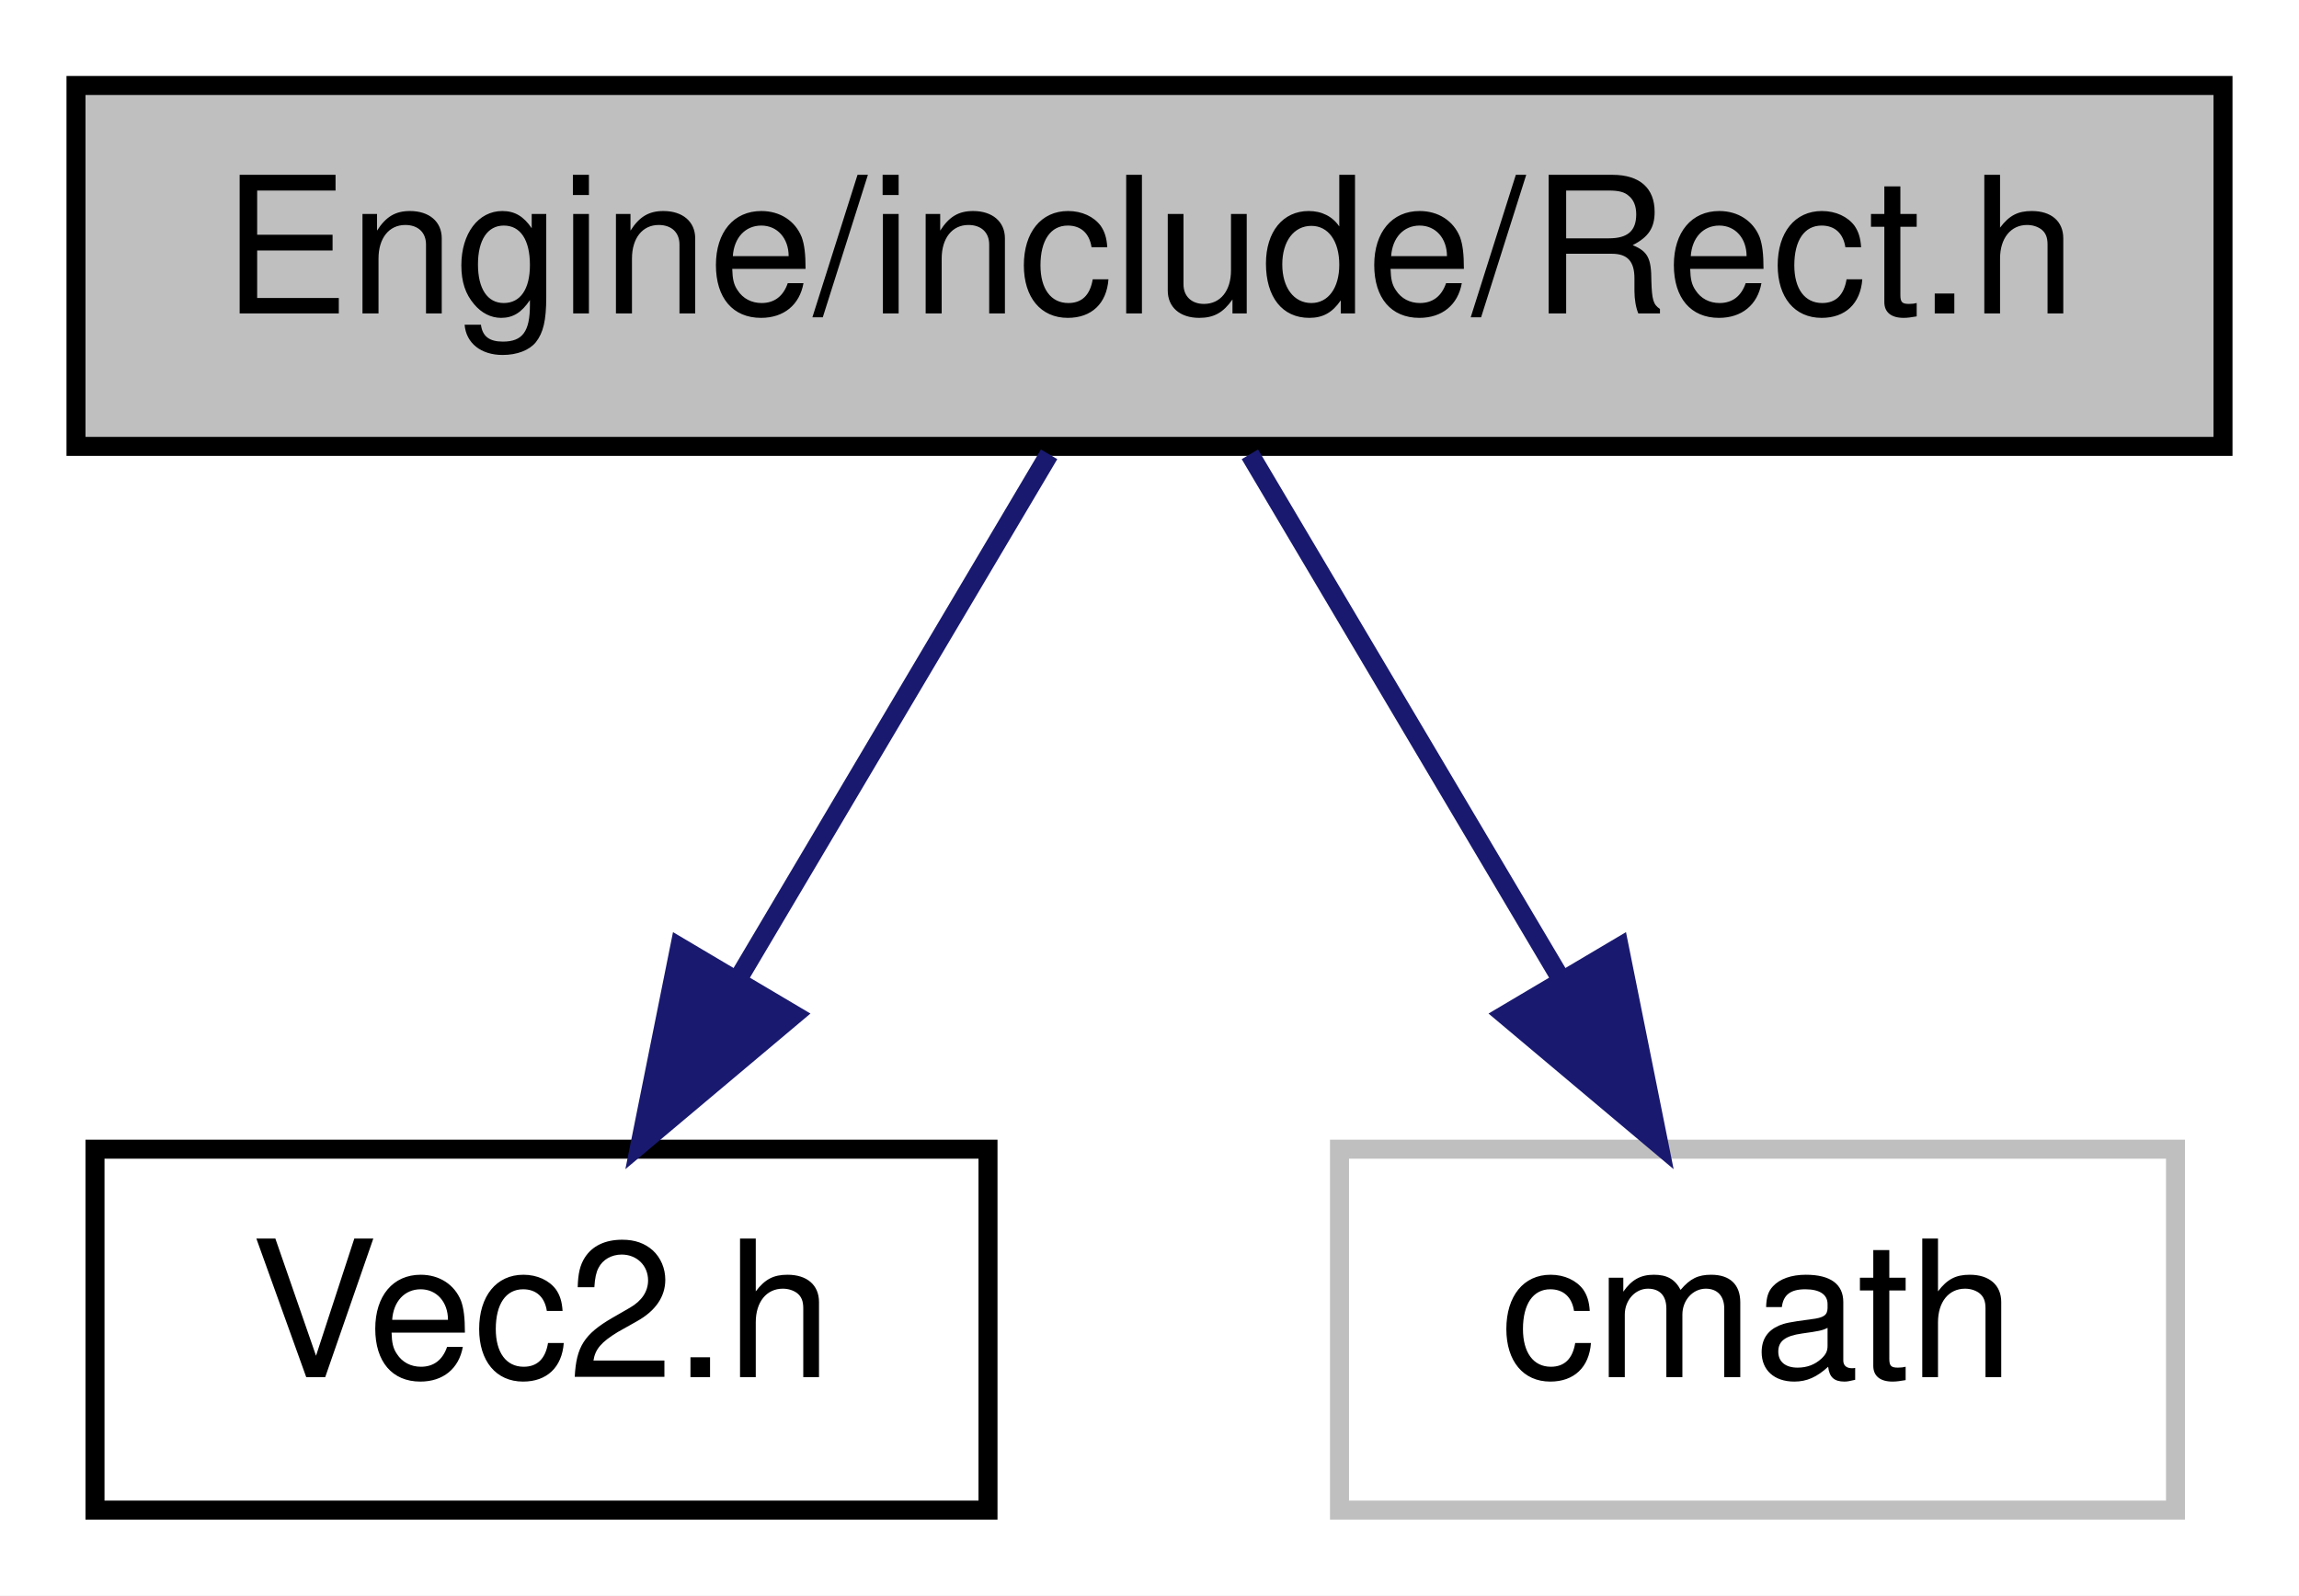
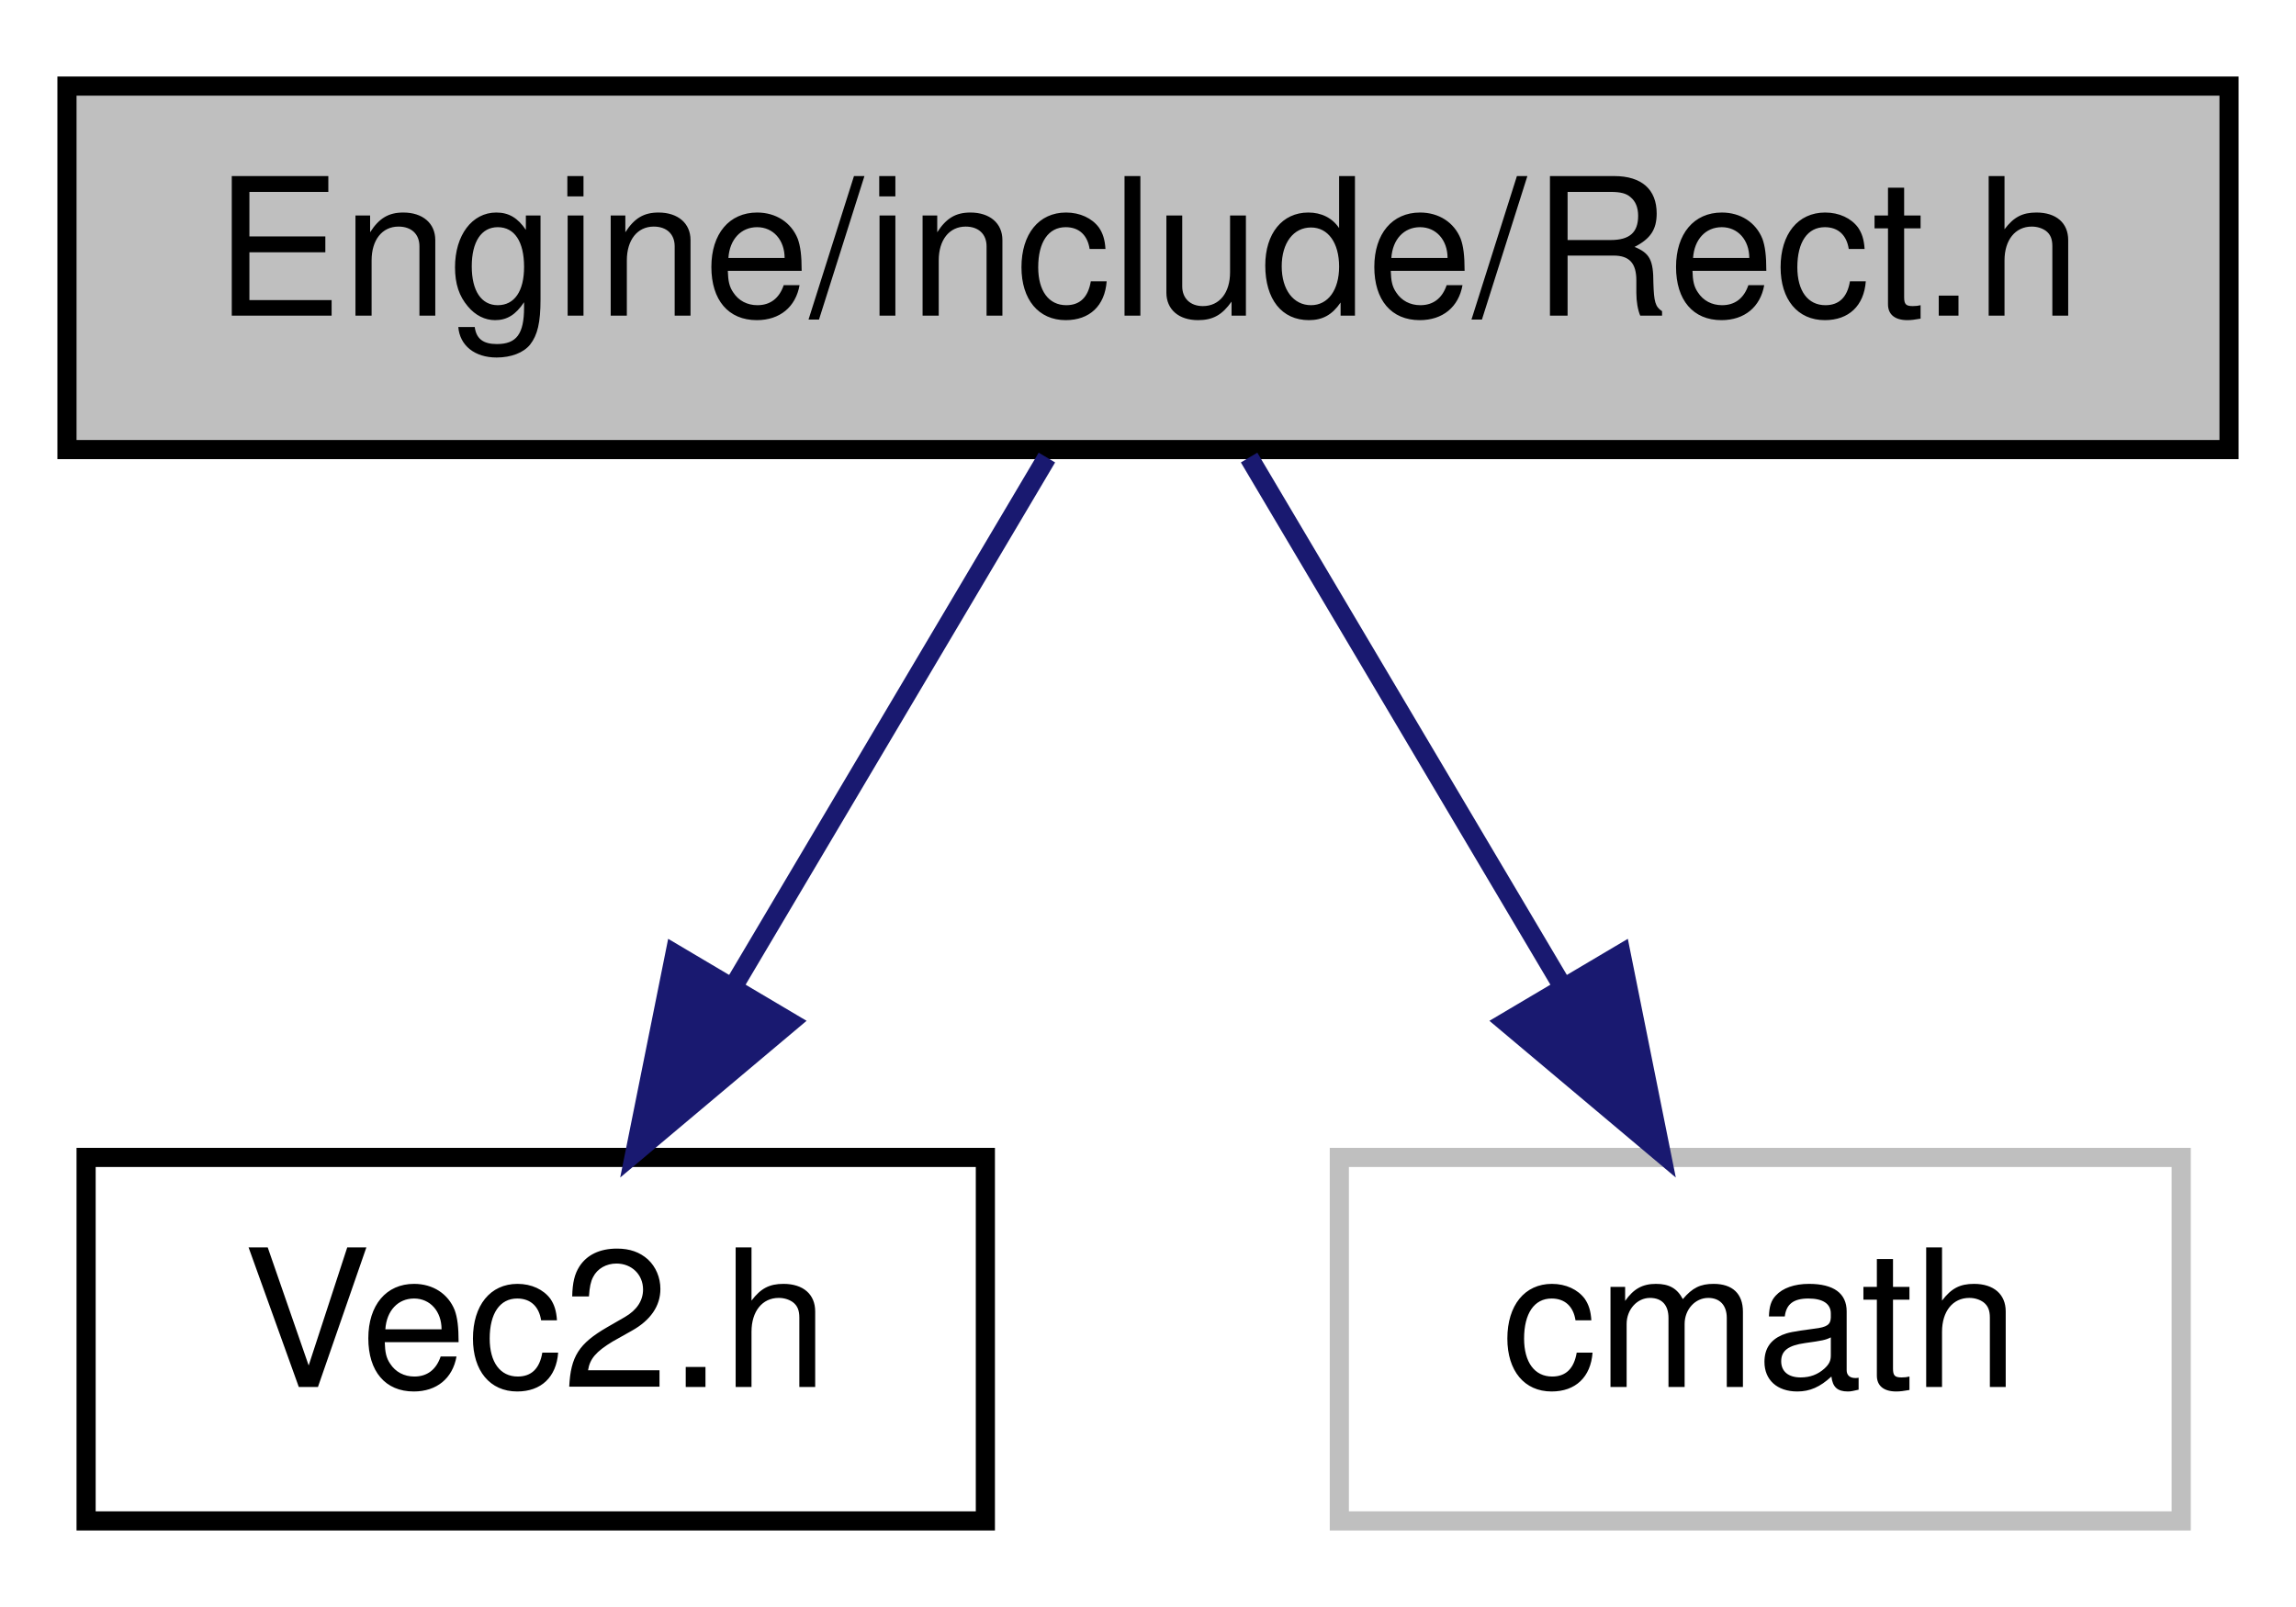
- <svg xmlns="http://www.w3.org/2000/svg" xmlns:xlink="http://www.w3.org/1999/xlink" width="121pt" height="84pt" viewBox="0.00 0.00 121.00 84.00">
+ <svg xmlns="http://www.w3.org/2000/svg" xmlns:xlink="http://www.w3.org/1999/xlink" width="120pt" height="84pt" viewBox="0.00 0.00 120.00 84.00">
  <g id="graph0" class="graph" transform="scale(1 1) rotate(0) translate(4 80)">
-     <polygon fill="white" stroke="none" points="-4,4 -4,-80 117,-80 117,4 -4,4" />
+     <polygon fill="white" stroke="none" points="-4,4 -4,-80 116,-80 116,4 -4,4" />
    <g id="node1" class="node">
-       <polygon fill="#bfbfbf" stroke="black" points="0,-56.5 0,-75.5 113,-75.5 113,-56.5 0,-56.5" />
-       <text text-anchor="middle" x="56.5" y="-63.5" font-family="Helvetica,sans-Serif" font-size="10.00">Engine/include/Rect.h</text>
+       <polygon fill="#bfbfbf" stroke="black" points="-0.5,-56.5 -0.5,-75.5 112.5,-75.5 112.5,-56.5 -0.5,-56.5" />
+       <text text-anchor="middle" x="56" y="-63.5" font-family="Helvetica,sans-Serif" font-size="10.00">Engine/include/Rect.h</text>
    </g>
    <g id="node2" class="node">
      <g id="a_node2">
        <a xlink:href="Vec2_8h.html" target="_top" xlink:title="Vec2.h">
-           <polygon fill="white" stroke="black" points="1,-0.5 1,-19.5 48,-19.5 48,-0.5 1,-0.5" />
-           <text text-anchor="middle" x="24.5" y="-7.5" font-family="Helvetica,sans-Serif" font-size="10.00">Vec2.h</text>
+           <polygon fill="white" stroke="black" points="0.5,-0.5 0.5,-19.5 47.5,-19.5 47.5,-0.5 0.5,-0.5" />
+           <text text-anchor="middle" x="24" y="-7.5" font-family="Helvetica,sans-Serif" font-size="10.00">Vec2.h</text>
        </a>
      </g>
    </g>
    <g id="edge1" class="edge">
-       <path fill="none" stroke="midnightblue" d="M51.216,-56.083C46.789,-48.613 40.337,-37.724 34.882,-28.52" />
-       <polygon fill="midnightblue" stroke="midnightblue" points="37.795,-26.57 29.686,-19.751 31.773,-30.138 37.795,-26.57" />
+       <path fill="none" stroke="midnightblue" d="M50.716,-56.083C46.289,-48.613 39.837,-37.724 34.382,-28.52" />
+       <polygon fill="midnightblue" stroke="midnightblue" points="37.295,-26.57 29.186,-19.751 31.273,-30.138 37.295,-26.57" />
    </g>
    <g id="node3" class="node">
-       <polygon fill="white" stroke="#bfbfbf" points="66.5,-0.5 66.5,-19.5 110.5,-19.5 110.5,-0.5 66.5,-0.5" />
-       <text text-anchor="middle" x="88.5" y="-7.5" font-family="Helvetica,sans-Serif" font-size="10.00">cmath</text>
+       <polygon fill="white" stroke="#bfbfbf" points="66,-0.5 66,-19.5 110,-19.5 110,-0.5 66,-0.5" />
+       <text text-anchor="middle" x="88" y="-7.5" font-family="Helvetica,sans-Serif" font-size="10.00">cmath</text>
    </g>
    <g id="edge2" class="edge">
-       <path fill="none" stroke="midnightblue" d="M61.784,-56.083C66.211,-48.613 72.663,-37.724 78.118,-28.52" />
-       <polygon fill="midnightblue" stroke="midnightblue" points="81.227,-30.138 83.314,-19.751 75.205,-26.57 81.227,-30.138" />
+       <path fill="none" stroke="midnightblue" d="M61.284,-56.083C65.711,-48.613 72.163,-37.724 77.618,-28.52" />
+       <polygon fill="midnightblue" stroke="midnightblue" points="80.727,-30.138 82.814,-19.751 74.705,-26.57 80.727,-30.138" />
    </g>
  </g>
</svg>
